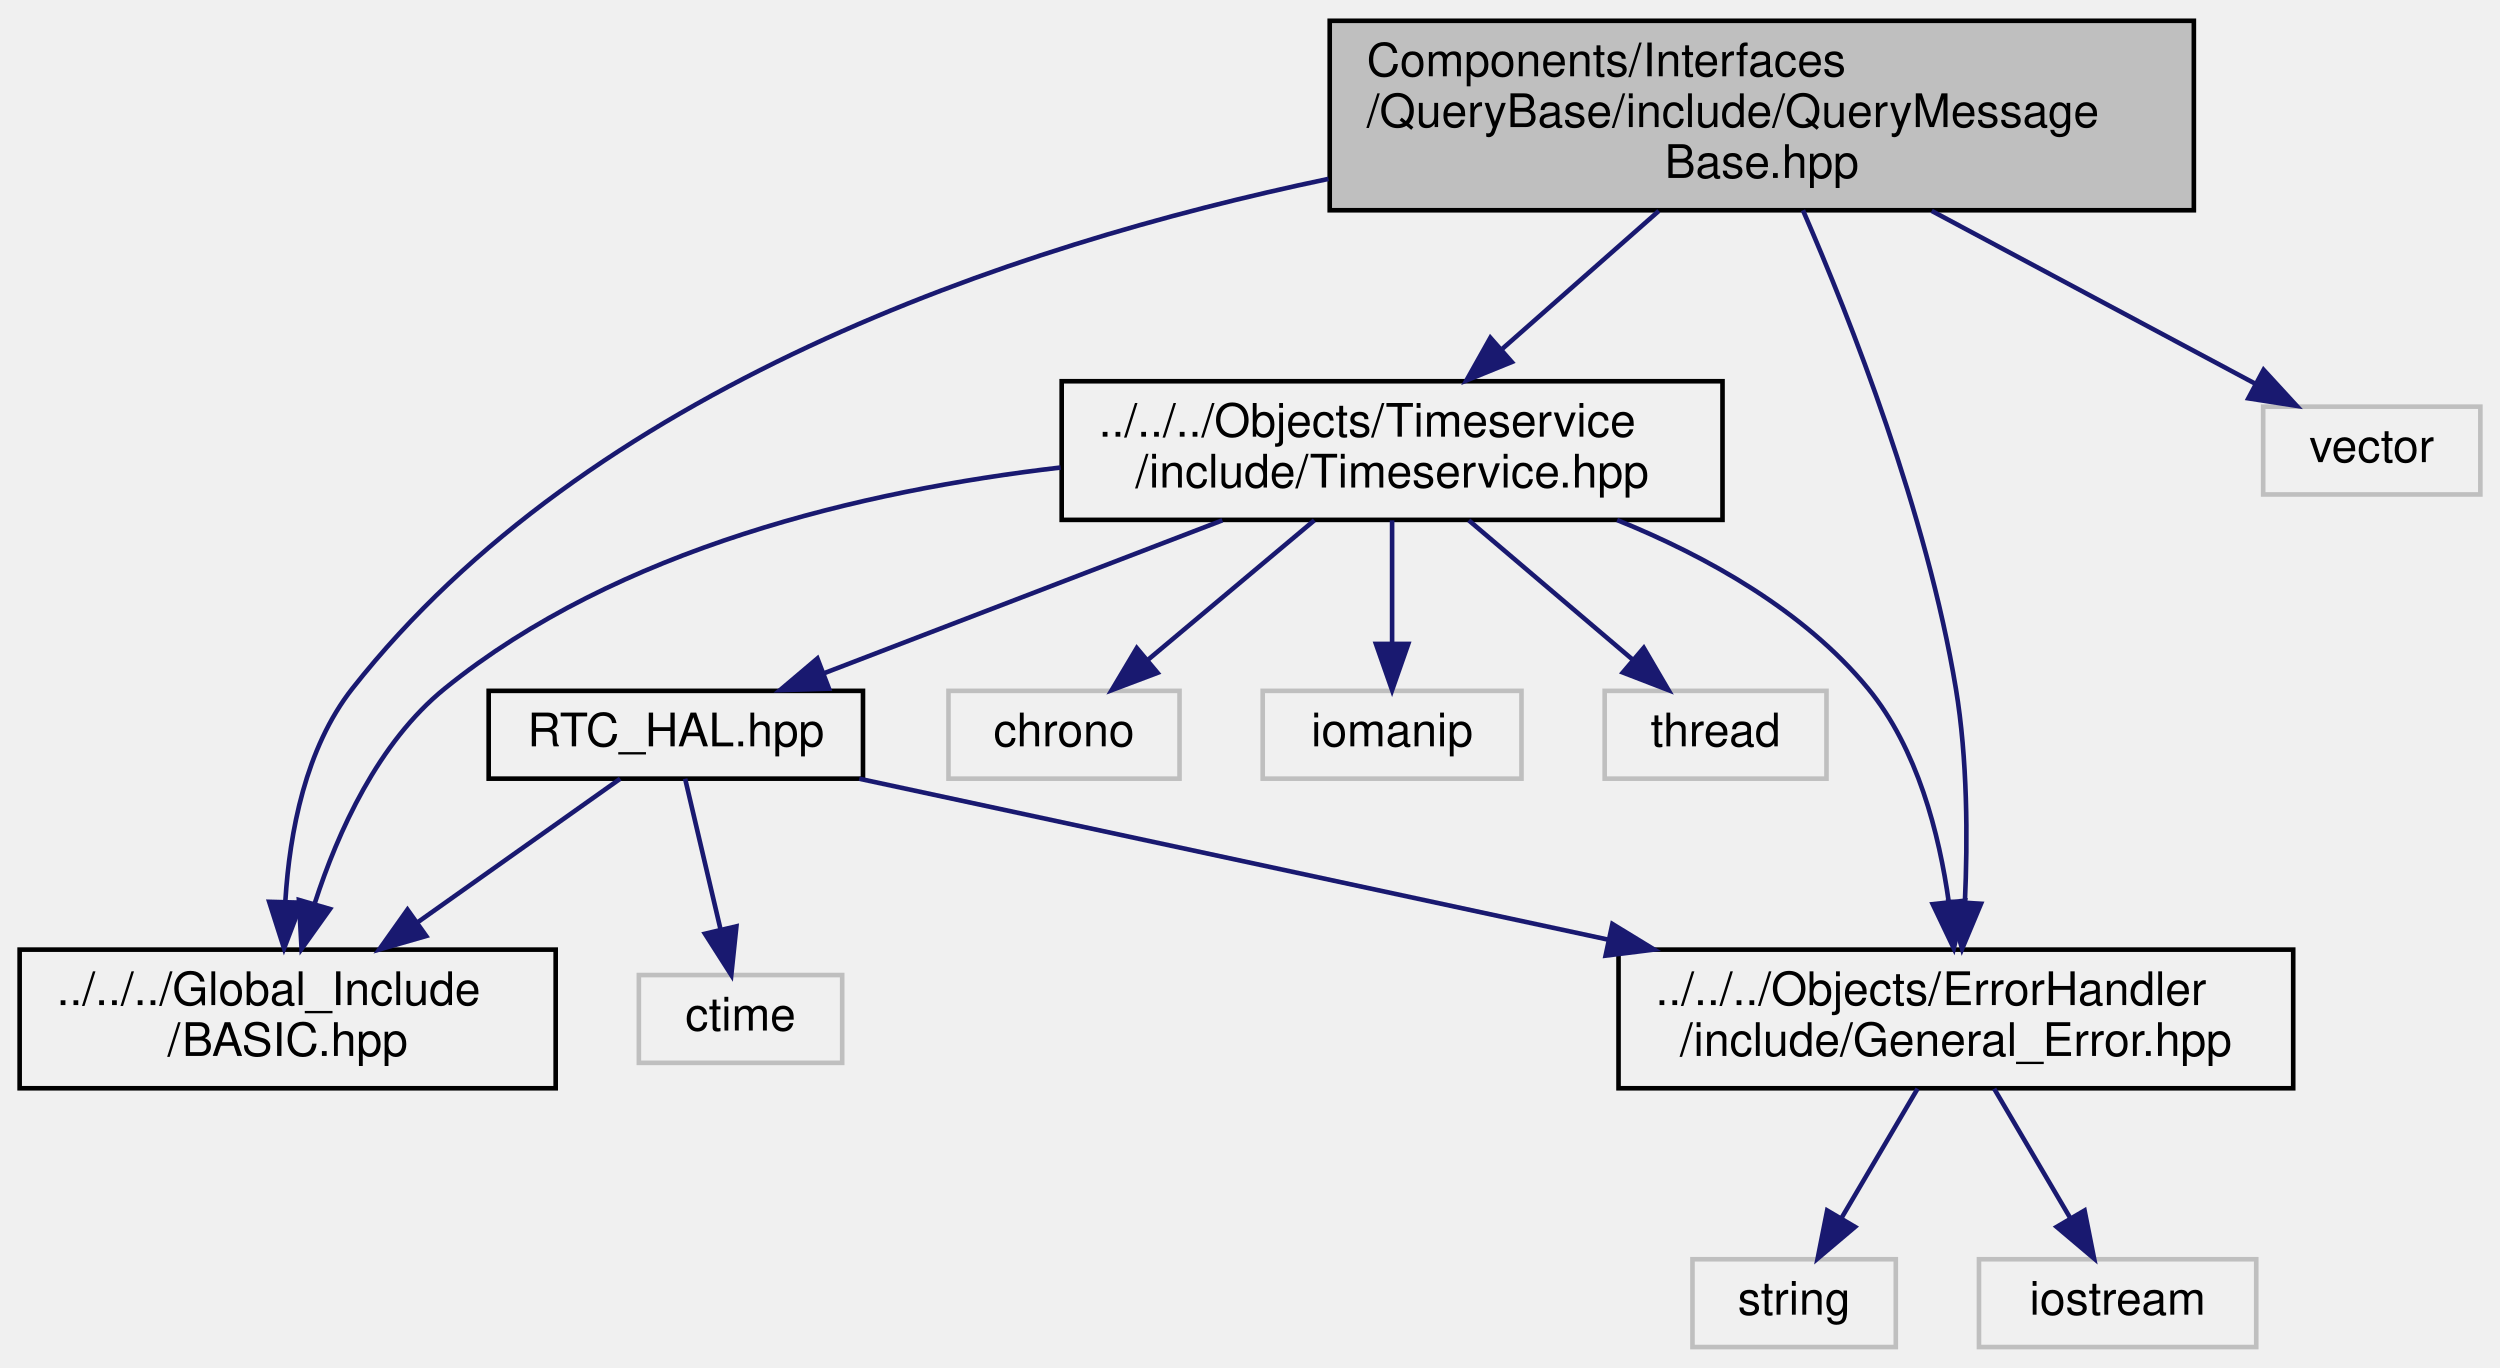
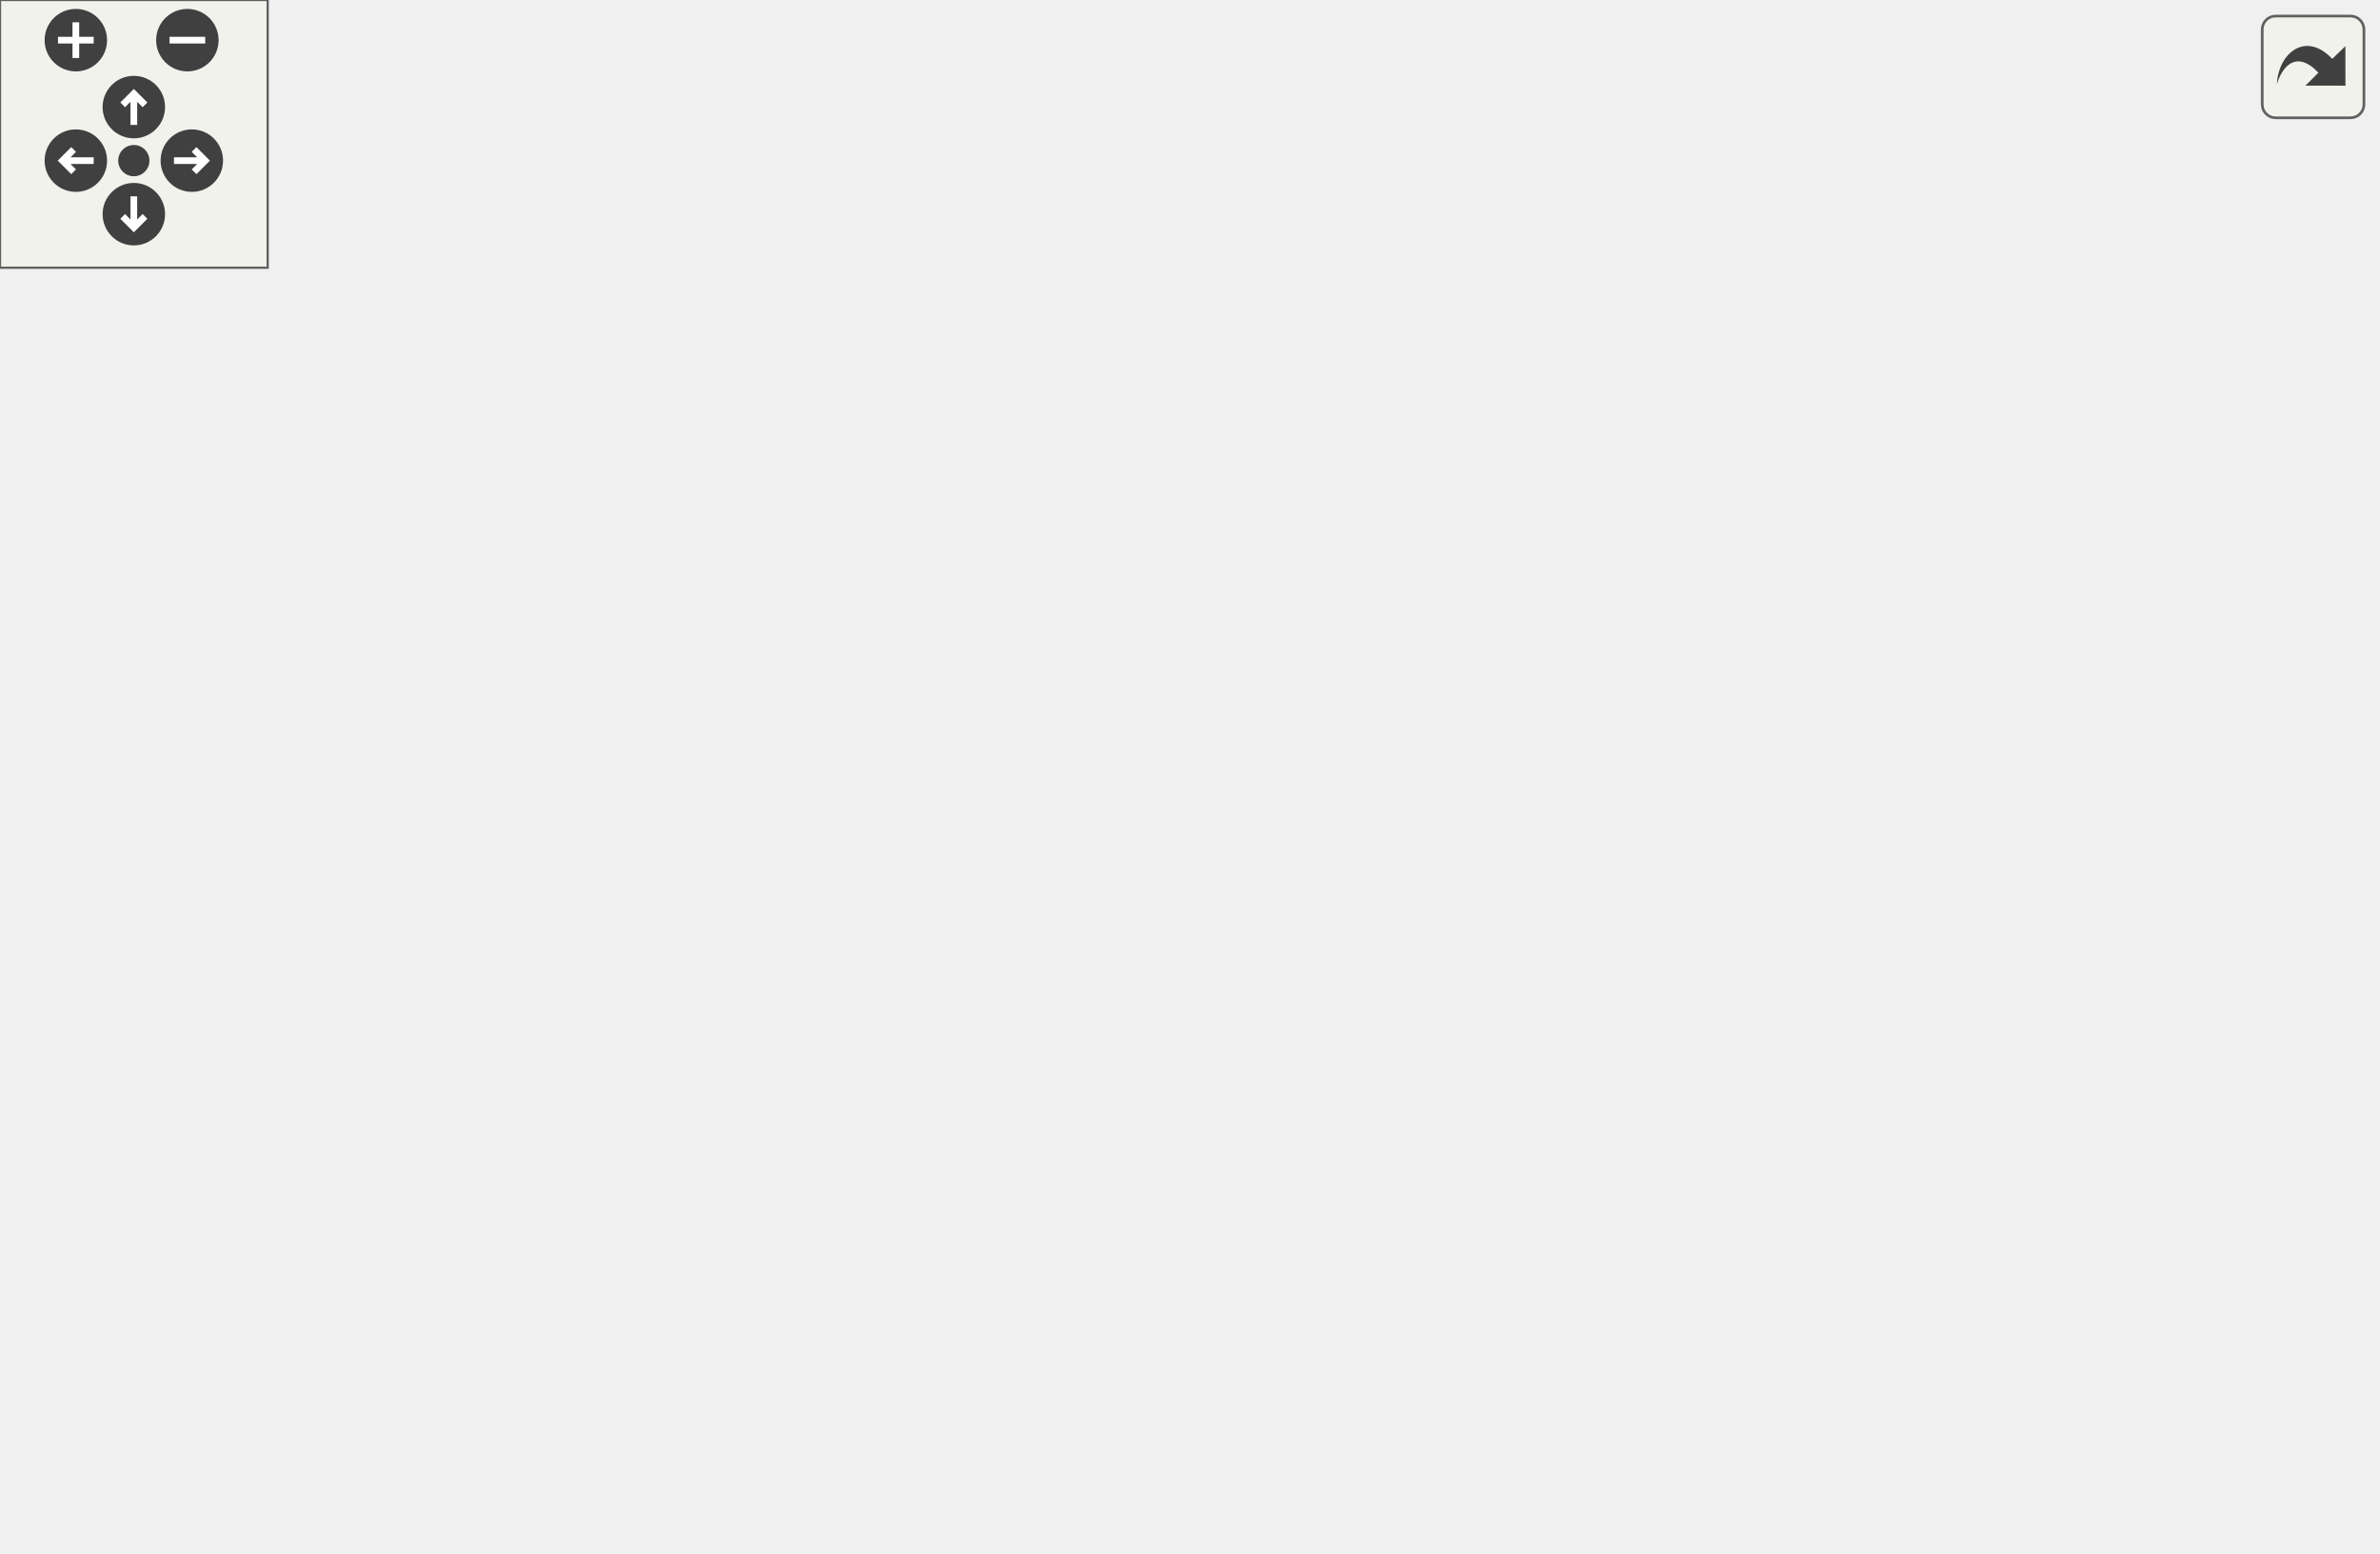
- <svg xmlns="http://www.w3.org/2000/svg" xmlns:xlink="http://www.w3.org/1999/xlink" width="541pt" height="296pt" viewBox="0.00 0.00 540.50 296.00">
-   <g id="graph0" class="graph" transform="scale(1 1) rotate(0) translate(4 292)">
-     <g id="node1" class="node">
-       <g id="a_node1">
-         <a xlink:title=" ">
-           <polygon fill="#bfbfbf" stroke="black" points="283.5,-246.5 283.5,-287.5 470.5,-287.5 470.5,-246.5 283.5,-246.5" />
-           <text text-anchor="start" x="291.5" y="-275.5" font-family="Helvetica,sans-Serif" font-size="10.00">Components/Interfaces</text>
-           <text text-anchor="start" x="291.5" y="-264.5" font-family="Helvetica,sans-Serif" font-size="10.00">/QueryBase/include/QueryMessage</text>
-           <text text-anchor="middle" x="377" y="-253.5" font-family="Helvetica,sans-Serif" font-size="10.00">Base.hpp</text>
-         </a>
-       </g>
-     </g>
-     <g id="node2" class="node">
-       <g id="a_node2">
-         <a xlink:href="../../da/d5f/_b_a_s_i_c_8hpp.html" target="_top" xlink:title=" ">
-           <polygon fill="none" stroke="black" points="0,-56.5 0,-86.5 116,-86.5 116,-56.5 0,-56.5" />
-           <text text-anchor="start" x="8" y="-74.5" font-family="Helvetica,sans-Serif" font-size="10.00">../../../Global_Include</text>
-           <text text-anchor="middle" x="58" y="-63.5" font-family="Helvetica,sans-Serif" font-size="10.00">/BASIC.hpp</text>
-         </a>
-       </g>
-     </g>
-     <g id="edge1" class="edge">
-       <path fill="none" stroke="midnightblue" d="M283.23,-253.29C213.95,-238.76 123.13,-207.93 72,-143 61.85,-130.11 58.43,-111.86 57.51,-97.16" />
-       <polygon fill="midnightblue" stroke="midnightblue" points="61,-96.66 57.22,-86.76 54,-96.85 61,-96.66" />
-     </g>
-     <g id="node3" class="node">
-       <g id="a_node3">
-         <a xlink:href="../../d3/deb/_general___error_8hpp.html" target="_top" xlink:title=" ">
-           <polygon fill="none" stroke="black" points="346,-56.5 346,-86.5 492,-86.5 492,-56.5 346,-56.5" />
-           <text text-anchor="start" x="354" y="-74.5" font-family="Helvetica,sans-Serif" font-size="10.00">../../../Objects/ErrorHandler</text>
-           <text text-anchor="middle" x="419" y="-63.5" font-family="Helvetica,sans-Serif" font-size="10.00">/include/General_Error.hpp</text>
-         </a>
-       </g>
-     </g>
-     <g id="edge2" class="edge">
-       <path fill="none" stroke="midnightblue" d="M385.91,-246.5C396.26,-222.67 412.72,-180.84 419,-143 421.53,-127.76 421.57,-110.4 420.95,-96.73" />
-       <polygon fill="midnightblue" stroke="midnightblue" points="424.44,-96.43 420.35,-86.66 417.45,-96.85 424.44,-96.43" />
-     </g>
-     <g id="node6" class="node">
-       <g id="a_node6">
-         <a xlink:href="../../d7/d60/_timeservice_8hpp.html" target="_top" xlink:title=" ">
-           <polygon fill="none" stroke="black" points="225.5,-179.5 225.5,-209.5 368.5,-209.5 368.5,-179.5 225.5,-179.5" />
-           <text text-anchor="start" x="233.5" y="-197.5" font-family="Helvetica,sans-Serif" font-size="10.00">../../../Objects/Timeservice</text>
-           <text text-anchor="middle" x="297" y="-186.5" font-family="Helvetica,sans-Serif" font-size="10.00">/include/Timeservice.hpp</text>
-         </a>
-       </g>
-     </g>
-     <g id="edge5" class="edge">
-       <path fill="none" stroke="midnightblue" d="M354.72,-246.36C344.18,-237.08 331.59,-225.98 320.86,-216.52" />
-       <polygon fill="midnightblue" stroke="midnightblue" points="322.9,-213.66 313.08,-209.67 318.27,-218.91 322.9,-213.66" />
-     </g>
-     <g id="node12" class="node">
-       <g id="a_node12">
-         <a xlink:title=" ">
-           <polygon fill="none" stroke="#bfbfbf" points="485.5,-185 485.5,-204 532.5,-204 532.5,-185 485.5,-185" />
-           <text text-anchor="middle" x="509" y="-192" font-family="Helvetica,sans-Serif" font-size="10.00">vector</text>
-         </a>
-       </g>
-     </g>
-     <g id="edge15" class="edge">
-       <path fill="none" stroke="midnightblue" d="M413.77,-246.36C436.06,-234.46 463.92,-219.58 483.74,-208.99" />
-       <polygon fill="midnightblue" stroke="midnightblue" points="485.59,-211.97 492.76,-204.17 482.29,-205.8 485.59,-211.97" />
-     </g>
-     <g id="node4" class="node">
-       <g id="a_node4">
-         <a xlink:title=" ">
-           <polygon fill="none" stroke="#bfbfbf" points="362,-0.5 362,-19.5 406,-19.5 406,-0.5 362,-0.5" />
-           <text text-anchor="middle" x="384" y="-7.5" font-family="Helvetica,sans-Serif" font-size="10.00">string</text>
-         </a>
-       </g>
-     </g>
-     <g id="edge3" class="edge">
-       <path fill="none" stroke="midnightblue" d="M410.71,-56.4C405.78,-48.02 399.49,-37.33 394.25,-28.42" />
-       <polygon fill="midnightblue" stroke="midnightblue" points="397.18,-26.5 389.09,-19.66 391.15,-30.05 397.18,-26.5" />
-     </g>
-     <g id="node5" class="node">
-       <g id="a_node5">
-         <a xlink:title=" ">
-           <polygon fill="none" stroke="#bfbfbf" points="424,-0.5 424,-19.5 484,-19.5 484,-0.5 424,-0.5" />
-           <text text-anchor="middle" x="454" y="-7.5" font-family="Helvetica,sans-Serif" font-size="10.00">iostream</text>
-         </a>
-       </g>
-     </g>
-     <g id="edge4" class="edge">
-       <path fill="none" stroke="midnightblue" d="M427.29,-56.4C432.22,-48.02 438.51,-37.33 443.75,-28.42" />
-       <polygon fill="midnightblue" stroke="midnightblue" points="446.85,-30.05 448.91,-19.66 440.82,-26.5 446.85,-30.05" />
-     </g>
-     <g id="edge6" class="edge">
-       <path fill="none" stroke="midnightblue" d="M225.26,-190.83C182.5,-185.86 129.43,-173.36 92,-143 77.59,-131.32 68.88,-112.05 63.89,-96.61" />
-       <polygon fill="midnightblue" stroke="midnightblue" points="67.16,-95.29 61.01,-86.67 60.43,-97.25 67.16,-95.29" />
-     </g>
-     <g id="edge7" class="edge">
-       <path fill="none" stroke="midnightblue" d="M345.7,-179.46C365.09,-171.61 386.07,-159.91 400,-143 410.7,-130.01 415.41,-111.53 417.47,-96.75" />
-       <polygon fill="midnightblue" stroke="midnightblue" points="420.95,-97.09 418.55,-86.77 413.99,-96.34 420.95,-97.09" />
-     </g>
-     <g id="node7" class="node">
-       <g id="a_node7">
-         <a xlink:href="../../d6/d4b/_r_t_c___h_a_l_8hpp.html" target="_top" xlink:title=" ">
-           <polygon fill="none" stroke="black" points="101.5,-123.5 101.5,-142.5 182.5,-142.5 182.5,-123.5 101.5,-123.5" />
-           <text text-anchor="middle" x="142" y="-130.5" font-family="Helvetica,sans-Serif" font-size="10.00">RTC_HAL.hpp</text>
-         </a>
-       </g>
-     </g>
-     <g id="edge8" class="edge">
-       <path fill="none" stroke="midnightblue" d="M260.27,-179.4C234.03,-169.33 199.07,-155.91 173.98,-146.28" />
-       <polygon fill="midnightblue" stroke="midnightblue" points="175.14,-142.97 164.55,-142.66 172.64,-149.51 175.14,-142.97" />
-     </g>
-     <g id="node9" class="node">
-       <g id="a_node9">
-         <a xlink:title=" ">
-           <polygon fill="none" stroke="#bfbfbf" points="201,-123.5 201,-142.5 251,-142.5 251,-123.5 201,-123.5" />
-           <text text-anchor="middle" x="226" y="-130.5" font-family="Helvetica,sans-Serif" font-size="10.00">chrono</text>
-         </a>
-       </g>
-     </g>
-     <g id="edge12" class="edge">
-       <path fill="none" stroke="midnightblue" d="M280.17,-179.4C269.33,-170.31 255.22,-158.49 244.13,-149.19" />
-       <polygon fill="midnightblue" stroke="midnightblue" points="246.24,-146.4 236.33,-142.66 241.75,-151.76 246.24,-146.4" />
-     </g>
-     <g id="node10" class="node">
-       <g id="a_node10">
-         <a xlink:title=" ">
-           <polygon fill="none" stroke="#bfbfbf" points="269,-123.5 269,-142.5 325,-142.5 325,-123.5 269,-123.5" />
-           <text text-anchor="middle" x="297" y="-130.5" font-family="Helvetica,sans-Serif" font-size="10.00">iomanip</text>
-         </a>
-       </g>
-     </g>
-     <g id="edge13" class="edge">
-       <path fill="none" stroke="midnightblue" d="M297,-179.4C297,-171.47 297,-161.46 297,-152.86" />
-       <polygon fill="midnightblue" stroke="midnightblue" points="300.5,-152.66 297,-142.66 293.5,-152.66 300.5,-152.66" />
-     </g>
-     <g id="node11" class="node">
-       <g id="a_node11">
-         <a xlink:title=" ">
-           <polygon fill="none" stroke="#bfbfbf" points="343,-123.5 343,-142.5 391,-142.5 391,-123.5 343,-123.5" />
-           <text text-anchor="middle" x="367" y="-130.5" font-family="Helvetica,sans-Serif" font-size="10.00">thread</text>
-         </a>
-       </g>
-     </g>
-     <g id="edge14" class="edge">
-       <path fill="none" stroke="midnightblue" d="M313.59,-179.4C324.29,-170.31 338.19,-158.49 349.13,-149.19" />
-       <polygon fill="midnightblue" stroke="midnightblue" points="351.46,-151.8 356.81,-142.66 346.93,-146.47 351.46,-151.8" />
-     </g>
-     <g id="edge9" class="edge">
-       <path fill="none" stroke="midnightblue" d="M129.96,-123.48C118.59,-115.42 101.09,-103.02 86.2,-92.47" />
-       <polygon fill="midnightblue" stroke="midnightblue" points="87.98,-89.45 77.8,-86.52 83.93,-95.16 87.98,-89.45" />
-     </g>
-     <g id="edge10" class="edge">
-       <path fill="none" stroke="midnightblue" d="M181.69,-123.48C223.85,-114.42 291.5,-99.89 343.81,-88.65" />
-       <polygon fill="midnightblue" stroke="midnightblue" points="344.67,-92.05 353.72,-86.52 343.2,-85.2 344.67,-92.05" />
-     </g>
-     <g id="node8" class="node">
-       <g id="a_node8">
-         <a xlink:title=" ">
-           <polygon fill="none" stroke="#bfbfbf" points="134,-62 134,-81 178,-81 178,-62 134,-62" />
-           <text text-anchor="middle" x="156" y="-69" font-family="Helvetica,sans-Serif" font-size="10.00">ctime</text>
-         </a>
-       </g>
-     </g>
-     <g id="edge11" class="edge">
-       <path fill="none" stroke="midnightblue" d="M144.01,-123.48C146,-114.99 149.13,-101.7 151.69,-90.82" />
-       <polygon fill="midnightblue" stroke="midnightblue" points="155.11,-91.54 154,-81.01 148.3,-89.94 155.11,-91.54" />
+ <svg xmlns="http://www.w3.org/2000/svg" xmlns:xlink="http://www.w3.org/1999/xlink" id="main" version="1.1" xml:space="preserve">
+   <style type="text/css">
+ .edge:hover path { stroke: red; }
+ .edge:hover polygon { stroke: red; fill: red; }
+ </style>
+   <defs>
+     <circle id="rim" cx="0" cy="0" r="7" />
+     <circle id="rim2" cx="0" cy="0" r="3.5" />
+     <g id="zoomPlus">
+       <use xlink:href="#rim" fill="#404040">
+         <set attributeName="fill" to="#808080" begin="zoomplus.mouseover" end="zoomplus.mouseout" />
+       </use>
+       <path d="M-4,0h8M0,-4v8" fill="none" stroke="white" stroke-width="1.5" pointer-events="none" />
+     </g>
+     <g id="zoomMin">
+       <use xlink:href="#rim" fill="#404040">
+         <set attributeName="fill" to="#808080" begin="zoomminus.mouseover" end="zoomminus.mouseout" />
+       </use>
+       <path d="M-4,0h8" fill="none" stroke="white" stroke-width="1.5" pointer-events="none" />
+     </g>
+     <g id="dirArrow">
+       <path fill="none" stroke="white" stroke-width="1.5" d="M0,-3.0v7 M-2.5,-0.5L0,-3.0L2.5,-0.5" />
+     </g>
+     <g id="resetDef">
+       <use xlink:href="#rim2" fill="#404040">
+         <set attributeName="fill" to="#808080" begin="reset.mouseover" end="reset.mouseout" />
+       </use>
+     </g>
+   </defs>
+   <svg id="graph" class="graph">
+     <g id="viewport">
+       <g id="node1" class="node">
+         <g id="a_node1">
+           <a xlink:title=" ">
+             <polygon fill="#bfbfbf" stroke="black" points="283.5,-246.5 283.5,-287.5 470.5,-287.5 470.5,-246.5 283.5,-246.5" />
+             <text text-anchor="start" x="291.5" y="-275.5" font-family="Helvetica,sans-Serif" font-size="10.00">Components/Interfaces</text>
+             <text text-anchor="start" x="291.5" y="-264.5" font-family="Helvetica,sans-Serif" font-size="10.00">/QueryBase/include/QueryMessage</text>
+             <text text-anchor="middle" x="377" y="-253.5" font-family="Helvetica,sans-Serif" font-size="10.00">Base.hpp</text>
+           </a>
+         </g>
+       </g>
+       <g id="node2" class="node">
+         <g id="a_node2">
+           <a xlink:href="../../da/d5f/_b_a_s_i_c_8hpp.html" target="_top" xlink:title=" ">
+             <polygon fill="none" stroke="black" points="0,-56.5 0,-86.5 116,-86.5 116,-56.5 0,-56.5" />
+             <text text-anchor="start" x="8" y="-74.5" font-family="Helvetica,sans-Serif" font-size="10.00">../../../Global_Include</text>
+             <text text-anchor="middle" x="58" y="-63.5" font-family="Helvetica,sans-Serif" font-size="10.00">/BASIC.hpp</text>
+           </a>
+         </g>
+       </g>
+       <g id="edge1" class="edge">
+         <path fill="none" stroke="midnightblue" d="M283.23,-253.29C213.95,-238.76 123.13,-207.93 72,-143 61.85,-130.11 58.43,-111.86 57.51,-97.16" />
+         <polygon fill="midnightblue" stroke="midnightblue" points="61,-96.66 57.22,-86.76 54,-96.85 61,-96.66" />
+       </g>
+       <g id="node3" class="node">
+         <g id="a_node3">
+           <a xlink:href="../../d3/deb/_general___error_8hpp.html" target="_top" xlink:title=" ">
+             <polygon fill="none" stroke="black" points="346,-56.5 346,-86.5 492,-86.5 492,-56.5 346,-56.5" />
+             <text text-anchor="start" x="354" y="-74.5" font-family="Helvetica,sans-Serif" font-size="10.00">../../../Objects/ErrorHandler</text>
+             <text text-anchor="middle" x="419" y="-63.5" font-family="Helvetica,sans-Serif" font-size="10.00">/include/General_Error.hpp</text>
+           </a>
+         </g>
+       </g>
+       <g id="edge2" class="edge">
+         <path fill="none" stroke="midnightblue" d="M385.91,-246.5C396.26,-222.67 412.72,-180.84 419,-143 421.53,-127.76 421.57,-110.4 420.95,-96.73" />
+         <polygon fill="midnightblue" stroke="midnightblue" points="424.44,-96.43 420.35,-86.66 417.45,-96.85 424.44,-96.43" />
+       </g>
+       <g id="node6" class="node">
+         <g id="a_node6">
+           <a xlink:href="../../d7/d60/_timeservice_8hpp.html" target="_top" xlink:title=" ">
+             <polygon fill="none" stroke="black" points="225.5,-179.5 225.5,-209.5 368.5,-209.5 368.5,-179.5 225.5,-179.5" />
+             <text text-anchor="start" x="233.5" y="-197.5" font-family="Helvetica,sans-Serif" font-size="10.00">../../../Objects/Timeservice</text>
+             <text text-anchor="middle" x="297" y="-186.5" font-family="Helvetica,sans-Serif" font-size="10.00">/include/Timeservice.hpp</text>
+           </a>
+         </g>
+       </g>
+       <g id="edge5" class="edge">
+         <path fill="none" stroke="midnightblue" d="M354.72,-246.36C344.18,-237.08 331.59,-225.98 320.86,-216.52" />
+         <polygon fill="midnightblue" stroke="midnightblue" points="322.9,-213.66 313.08,-209.67 318.27,-218.91 322.9,-213.66" />
+       </g>
+       <g id="node12" class="node">
+         <g id="a_node12">
+           <a xlink:title=" ">
+             <polygon fill="none" stroke="#bfbfbf" points="485.5,-185 485.5,-204 532.5,-204 532.5,-185 485.5,-185" />
+             <text text-anchor="middle" x="509" y="-192" font-family="Helvetica,sans-Serif" font-size="10.00">vector</text>
+           </a>
+         </g>
+       </g>
+       <g id="edge15" class="edge">
+         <path fill="none" stroke="midnightblue" d="M413.77,-246.36C436.06,-234.46 463.92,-219.58 483.74,-208.99" />
+         <polygon fill="midnightblue" stroke="midnightblue" points="485.59,-211.97 492.76,-204.17 482.29,-205.8 485.59,-211.97" />
+       </g>
+       <g id="node4" class="node">
+         <g id="a_node4">
+           <a xlink:title=" ">
+             <polygon fill="none" stroke="#bfbfbf" points="362,-0.5 362,-19.5 406,-19.5 406,-0.5 362,-0.5" />
+             <text text-anchor="middle" x="384" y="-7.5" font-family="Helvetica,sans-Serif" font-size="10.00">string</text>
+           </a>
+         </g>
+       </g>
+       <g id="edge3" class="edge">
+         <path fill="none" stroke="midnightblue" d="M410.71,-56.4C405.78,-48.02 399.49,-37.33 394.25,-28.42" />
+         <polygon fill="midnightblue" stroke="midnightblue" points="397.18,-26.5 389.09,-19.66 391.15,-30.05 397.18,-26.5" />
+       </g>
+       <g id="node5" class="node">
+         <g id="a_node5">
+           <a xlink:title=" ">
+             <polygon fill="none" stroke="#bfbfbf" points="424,-0.5 424,-19.5 484,-19.5 484,-0.5 424,-0.5" />
+             <text text-anchor="middle" x="454" y="-7.5" font-family="Helvetica,sans-Serif" font-size="10.00">iostream</text>
+           </a>
+         </g>
+       </g>
+       <g id="edge4" class="edge">
+         <path fill="none" stroke="midnightblue" d="M427.29,-56.4C432.22,-48.02 438.51,-37.33 443.75,-28.42" />
+         <polygon fill="midnightblue" stroke="midnightblue" points="446.85,-30.05 448.91,-19.66 440.82,-26.5 446.85,-30.05" />
+       </g>
+       <g id="edge6" class="edge">
+         <path fill="none" stroke="midnightblue" d="M225.26,-190.83C182.5,-185.86 129.43,-173.36 92,-143 77.59,-131.32 68.88,-112.05 63.89,-96.61" />
+         <polygon fill="midnightblue" stroke="midnightblue" points="67.16,-95.29 61.01,-86.67 60.43,-97.25 67.16,-95.29" />
+       </g>
+       <g id="edge7" class="edge">
+         <path fill="none" stroke="midnightblue" d="M345.7,-179.46C365.09,-171.61 386.07,-159.91 400,-143 410.7,-130.01 415.41,-111.53 417.47,-96.75" />
+         <polygon fill="midnightblue" stroke="midnightblue" points="420.95,-97.09 418.55,-86.77 413.99,-96.34 420.95,-97.09" />
+       </g>
+       <g id="node7" class="node">
+         <g id="a_node7">
+           <a xlink:href="../../d6/d4b/_r_t_c___h_a_l_8hpp.html" target="_top" xlink:title=" ">
+             <polygon fill="none" stroke="black" points="101.5,-123.5 101.5,-142.5 182.5,-142.5 182.5,-123.5 101.5,-123.5" />
+             <text text-anchor="middle" x="142" y="-130.5" font-family="Helvetica,sans-Serif" font-size="10.00">RTC_HAL.hpp</text>
+           </a>
+         </g>
+       </g>
+       <g id="edge8" class="edge">
+         <path fill="none" stroke="midnightblue" d="M260.27,-179.4C234.03,-169.33 199.07,-155.91 173.98,-146.28" />
+         <polygon fill="midnightblue" stroke="midnightblue" points="175.14,-142.97 164.55,-142.66 172.64,-149.51 175.14,-142.97" />
+       </g>
+       <g id="node9" class="node">
+         <g id="a_node9">
+           <a xlink:title=" ">
+             <polygon fill="none" stroke="#bfbfbf" points="201,-123.5 201,-142.5 251,-142.5 251,-123.5 201,-123.5" />
+             <text text-anchor="middle" x="226" y="-130.5" font-family="Helvetica,sans-Serif" font-size="10.00">chrono</text>
+           </a>
+         </g>
+       </g>
+       <g id="edge12" class="edge">
+         <path fill="none" stroke="midnightblue" d="M280.17,-179.4C269.33,-170.31 255.22,-158.49 244.13,-149.19" />
+         <polygon fill="midnightblue" stroke="midnightblue" points="246.24,-146.4 236.33,-142.66 241.75,-151.76 246.24,-146.4" />
+       </g>
+       <g id="node10" class="node">
+         <g id="a_node10">
+           <a xlink:title=" ">
+             <polygon fill="none" stroke="#bfbfbf" points="269,-123.5 269,-142.5 325,-142.5 325,-123.5 269,-123.5" />
+             <text text-anchor="middle" x="297" y="-130.5" font-family="Helvetica,sans-Serif" font-size="10.00">iomanip</text>
+           </a>
+         </g>
+       </g>
+       <g id="edge13" class="edge">
+         <path fill="none" stroke="midnightblue" d="M297,-179.4C297,-171.47 297,-161.46 297,-152.86" />
+         <polygon fill="midnightblue" stroke="midnightblue" points="300.5,-152.66 297,-142.66 293.5,-152.66 300.5,-152.66" />
+       </g>
+       <g id="node11" class="node">
+         <g id="a_node11">
+           <a xlink:title=" ">
+             <polygon fill="none" stroke="#bfbfbf" points="343,-123.5 343,-142.5 391,-142.5 391,-123.5 343,-123.5" />
+             <text text-anchor="middle" x="367" y="-130.5" font-family="Helvetica,sans-Serif" font-size="10.00">thread</text>
+           </a>
+         </g>
+       </g>
+       <g id="edge14" class="edge">
+         <path fill="none" stroke="midnightblue" d="M313.59,-179.4C324.29,-170.31 338.19,-158.49 349.13,-149.19" />
+         <polygon fill="midnightblue" stroke="midnightblue" points="351.46,-151.8 356.81,-142.66 346.93,-146.47 351.46,-151.8" />
+       </g>
+       <g id="edge9" class="edge">
+         <path fill="none" stroke="midnightblue" d="M129.96,-123.48C118.59,-115.42 101.09,-103.02 86.2,-92.47" />
+         <polygon fill="midnightblue" stroke="midnightblue" points="87.98,-89.45 77.8,-86.52 83.93,-95.16 87.98,-89.45" />
+       </g>
+       <g id="edge10" class="edge">
+         <path fill="none" stroke="midnightblue" d="M181.69,-123.48C223.85,-114.42 291.5,-99.89 343.81,-88.65" />
+         <polygon fill="midnightblue" stroke="midnightblue" points="344.67,-92.05 353.72,-86.52 343.2,-85.2 344.67,-92.05" />
+       </g>
+       <g id="node8" class="node">
+         <g id="a_node8">
+           <a xlink:title=" ">
+             <polygon fill="none" stroke="#bfbfbf" points="134,-62 134,-81 178,-81 178,-62 134,-62" />
+             <text text-anchor="middle" x="156" y="-69" font-family="Helvetica,sans-Serif" font-size="10.00">ctime</text>
+           </a>
+         </g>
+       </g>
+       <g id="edge11" class="edge">
+         <path fill="none" stroke="midnightblue" d="M144.01,-123.48C146,-114.99 149.13,-101.7 151.69,-90.82" />
+         <polygon fill="midnightblue" stroke="midnightblue" points="155.11,-91.54 154,-81.01 148.3,-89.94 155.11,-91.54" />
+       </g>
+     </g>
+   </svg>
+   <g id="navigator" transform="translate(0 0)" fill="#404254">
+     <rect fill="#f2f5e9" fill-opacity="0.5" stroke="#606060" stroke-width=".5" x="0" y="0" width="60" height="60" />
+     <use id="zoomplus" xlink:href="#zoomPlus" x="17" y="9" />
+     <use id="zoomminus" xlink:href="#zoomMin" x="42" y="9" />
+     <use id="reset" xlink:href="#resetDef" x="30" y="36" />
+     <g id="arrowUp" xlink:href="#dirArrow" transform="translate(30 24)">
+       <use xlink:href="#rim" fill="#404040">
+         <set attributeName="fill" to="#808080" begin="arrowUp.mouseover" end="arrowUp.mouseout" />
+       </use>
+       <path fill="none" stroke="white" stroke-width="1.5" d="M0,-3.0v7 M-2.5,-0.5L0,-3.0L2.5,-0.5" />
+     </g>
+     <g id="arrowRight" xlink:href="#dirArrow" transform="rotate(90) translate(36 -43)">
+       <use xlink:href="#rim" fill="#404040">
+         <set attributeName="fill" to="#808080" begin="arrowRight.mouseover" end="arrowRight.mouseout" />
+       </use>
+       <path fill="none" stroke="white" stroke-width="1.5" d="M0,-3.0v7 M-2.5,-0.5L0,-3.0L2.5,-0.5" />
+     </g>
+     <g id="arrowDown" xlink:href="#dirArrow" transform="rotate(180) translate(-30 -48)">
+       <use xlink:href="#rim" fill="#404040">
+         <set attributeName="fill" to="#808080" begin="arrowDown.mouseover" end="arrowDown.mouseout" />
+       </use>
+       <path fill="none" stroke="white" stroke-width="1.5" d="M0,-3.0v7 M-2.5,-0.5L0,-3.0L2.5,-0.5" />
+     </g>
+     <g id="arrowLeft" xlink:href="#dirArrow" transform="rotate(270) translate(-36 17)">
+       <use xlink:href="#rim" fill="#404040">
+         <set attributeName="fill" to="#808080" begin="arrowLeft.mouseover" end="arrowLeft.mouseout" />
+       </use>
+       <path fill="none" stroke="white" stroke-width="1.5" d="M0,-3.0v7 M-2.5,-0.5L0,-3.0L2.5,-0.5" />
    </g>
  </g>
+   <svg viewBox="0 0 15 15" width="100%" height="30px" preserveAspectRatio="xMaxYMin meet">
+     <g id="arrow_out" transform="scale(0.3 0.3)">
+       <a xlink:href="_query_message_base_8hpp__incl_org.svg" target="_base">
+         <rect id="button" ry="5" rx="5" y="6" x="6" height="38" width="38" fill="#f2f5e9" fill-opacity="0.5" stroke="#606060" stroke-width="1.0" />
+         <path id="arrow" d="M 11.5,31.437 C 11.94,20.098 22.043,11.323 32.159,21.979 L 37.069,17.246 C 37.069,17.246 37.088,32 37.088,32 L 22.16,31.978 C 22.16,31.978 26.998,27.14 26.998,27.14 C 18.529,18.264 13.292,25.23 11.5,31.437 z" style="fill:#404040;" />
+       </a>
+     </g>
+   </svg>
</svg>
